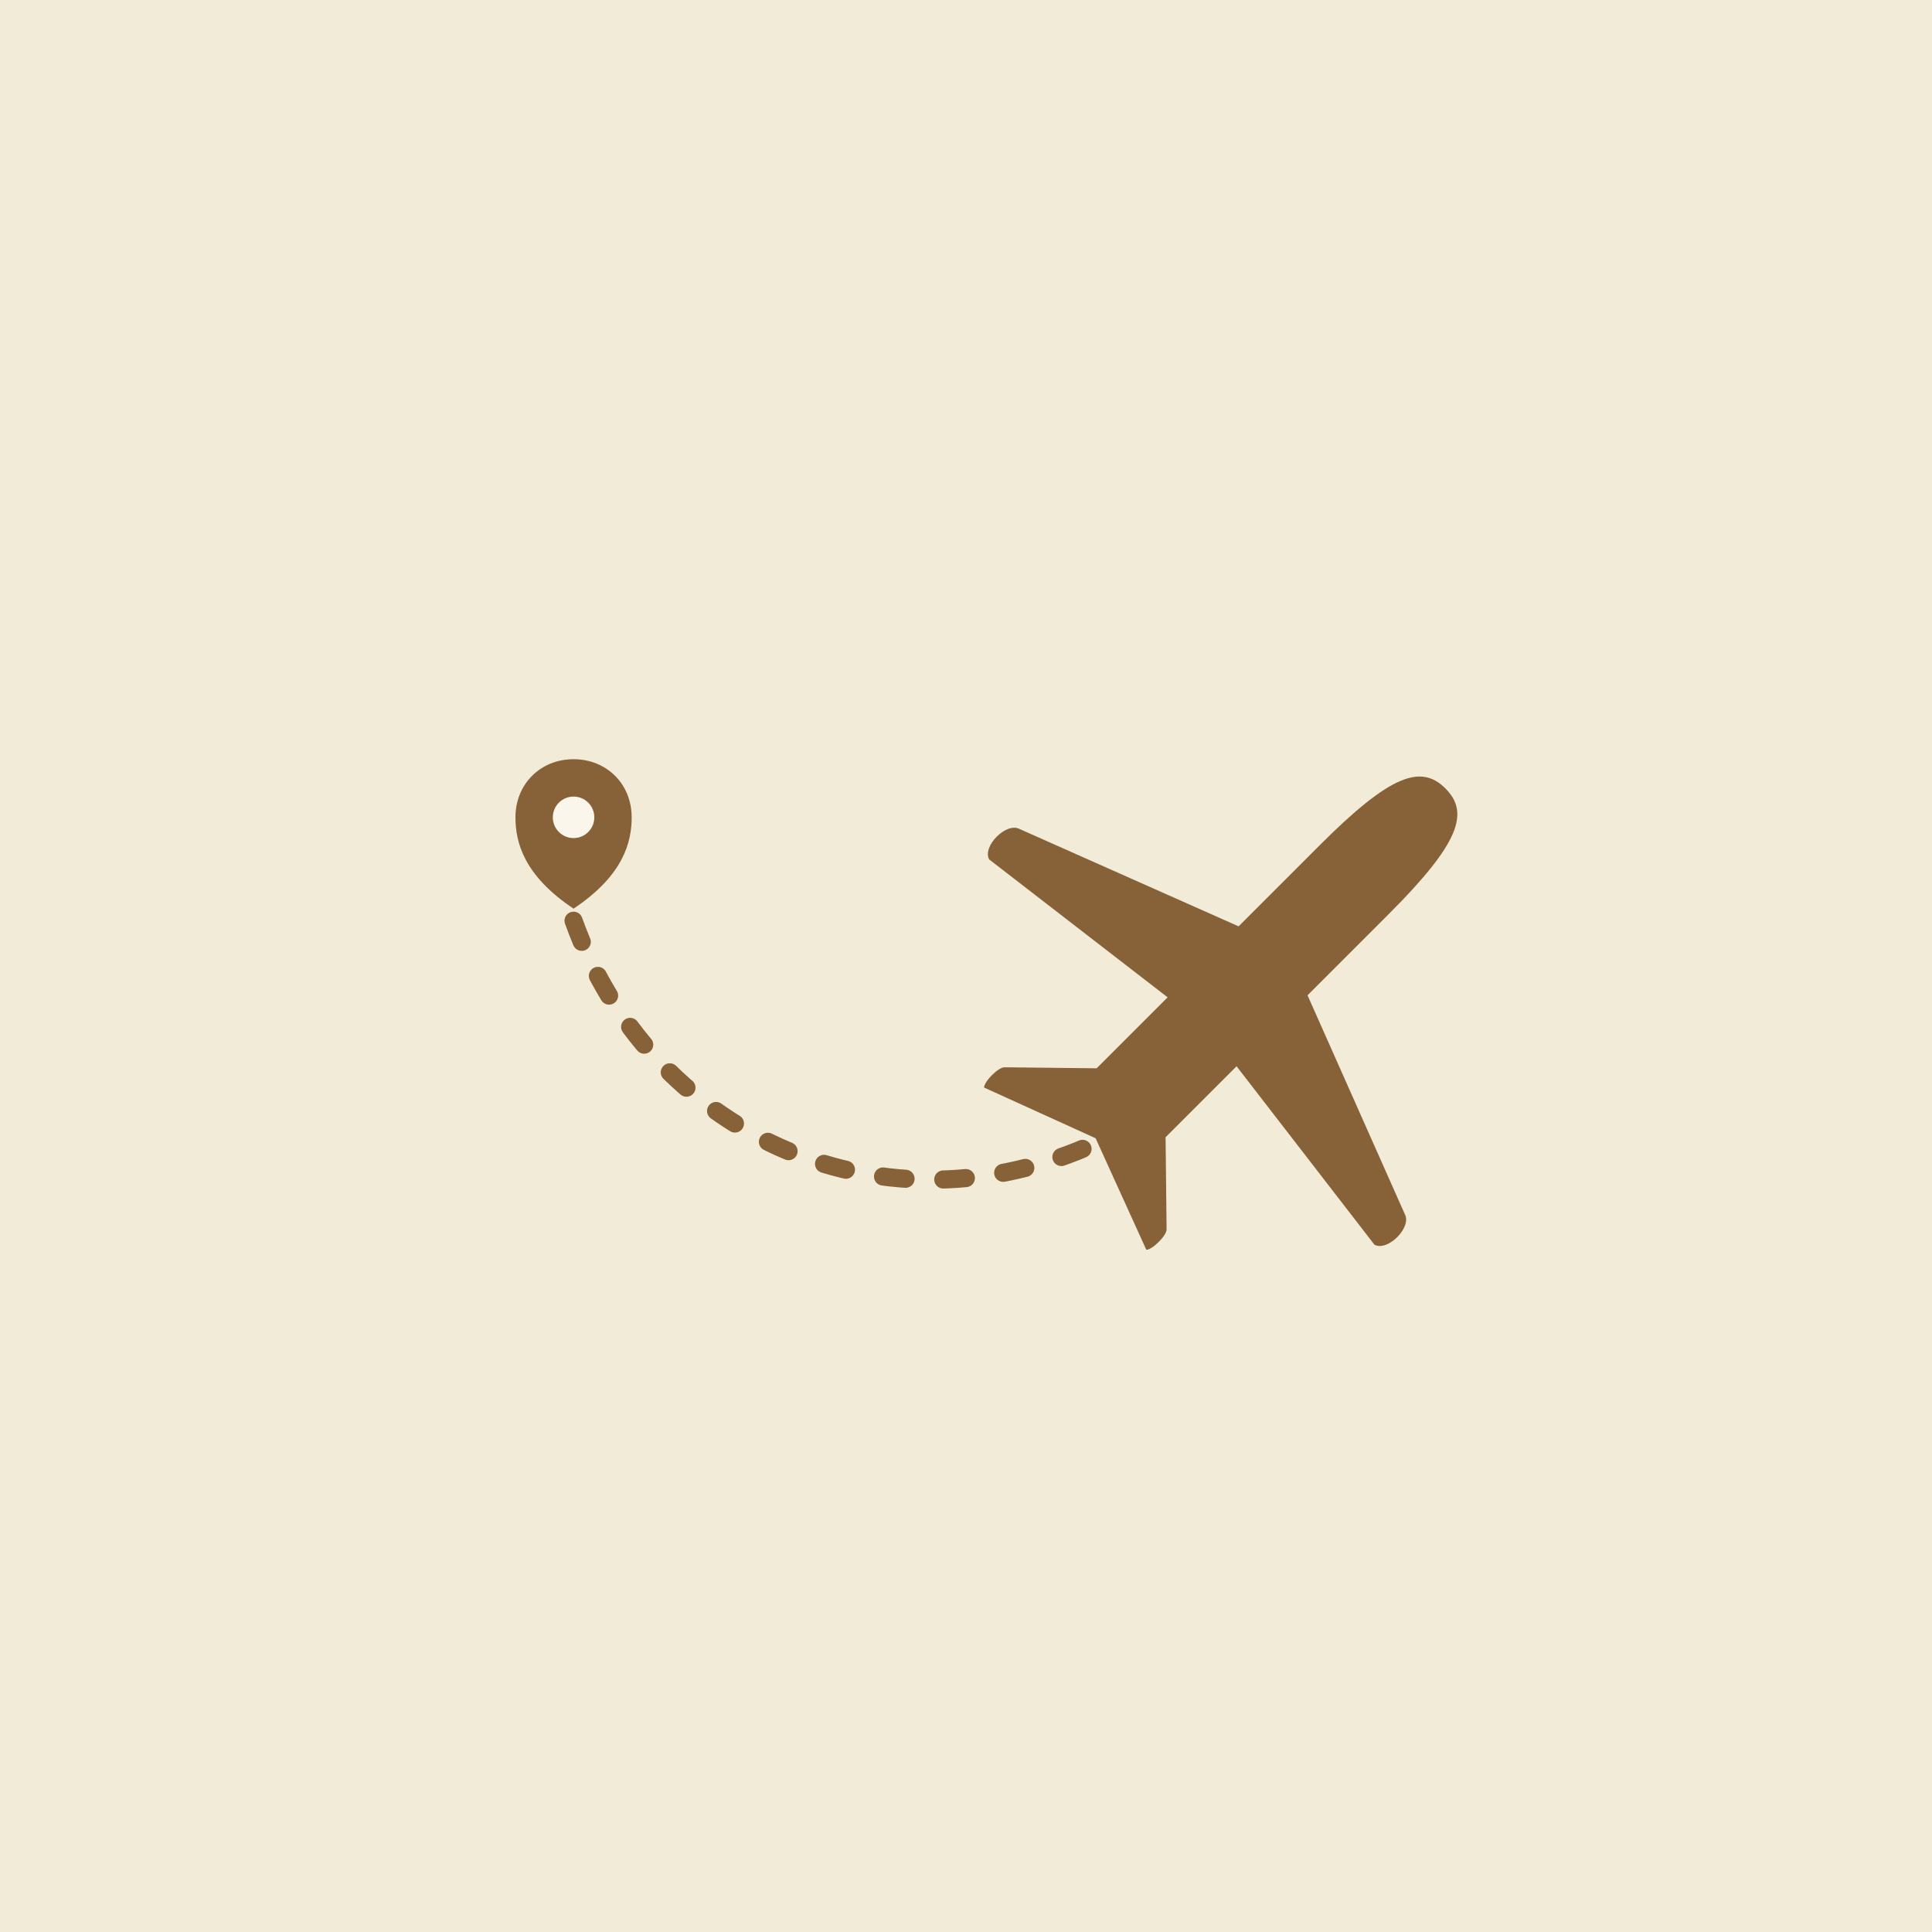
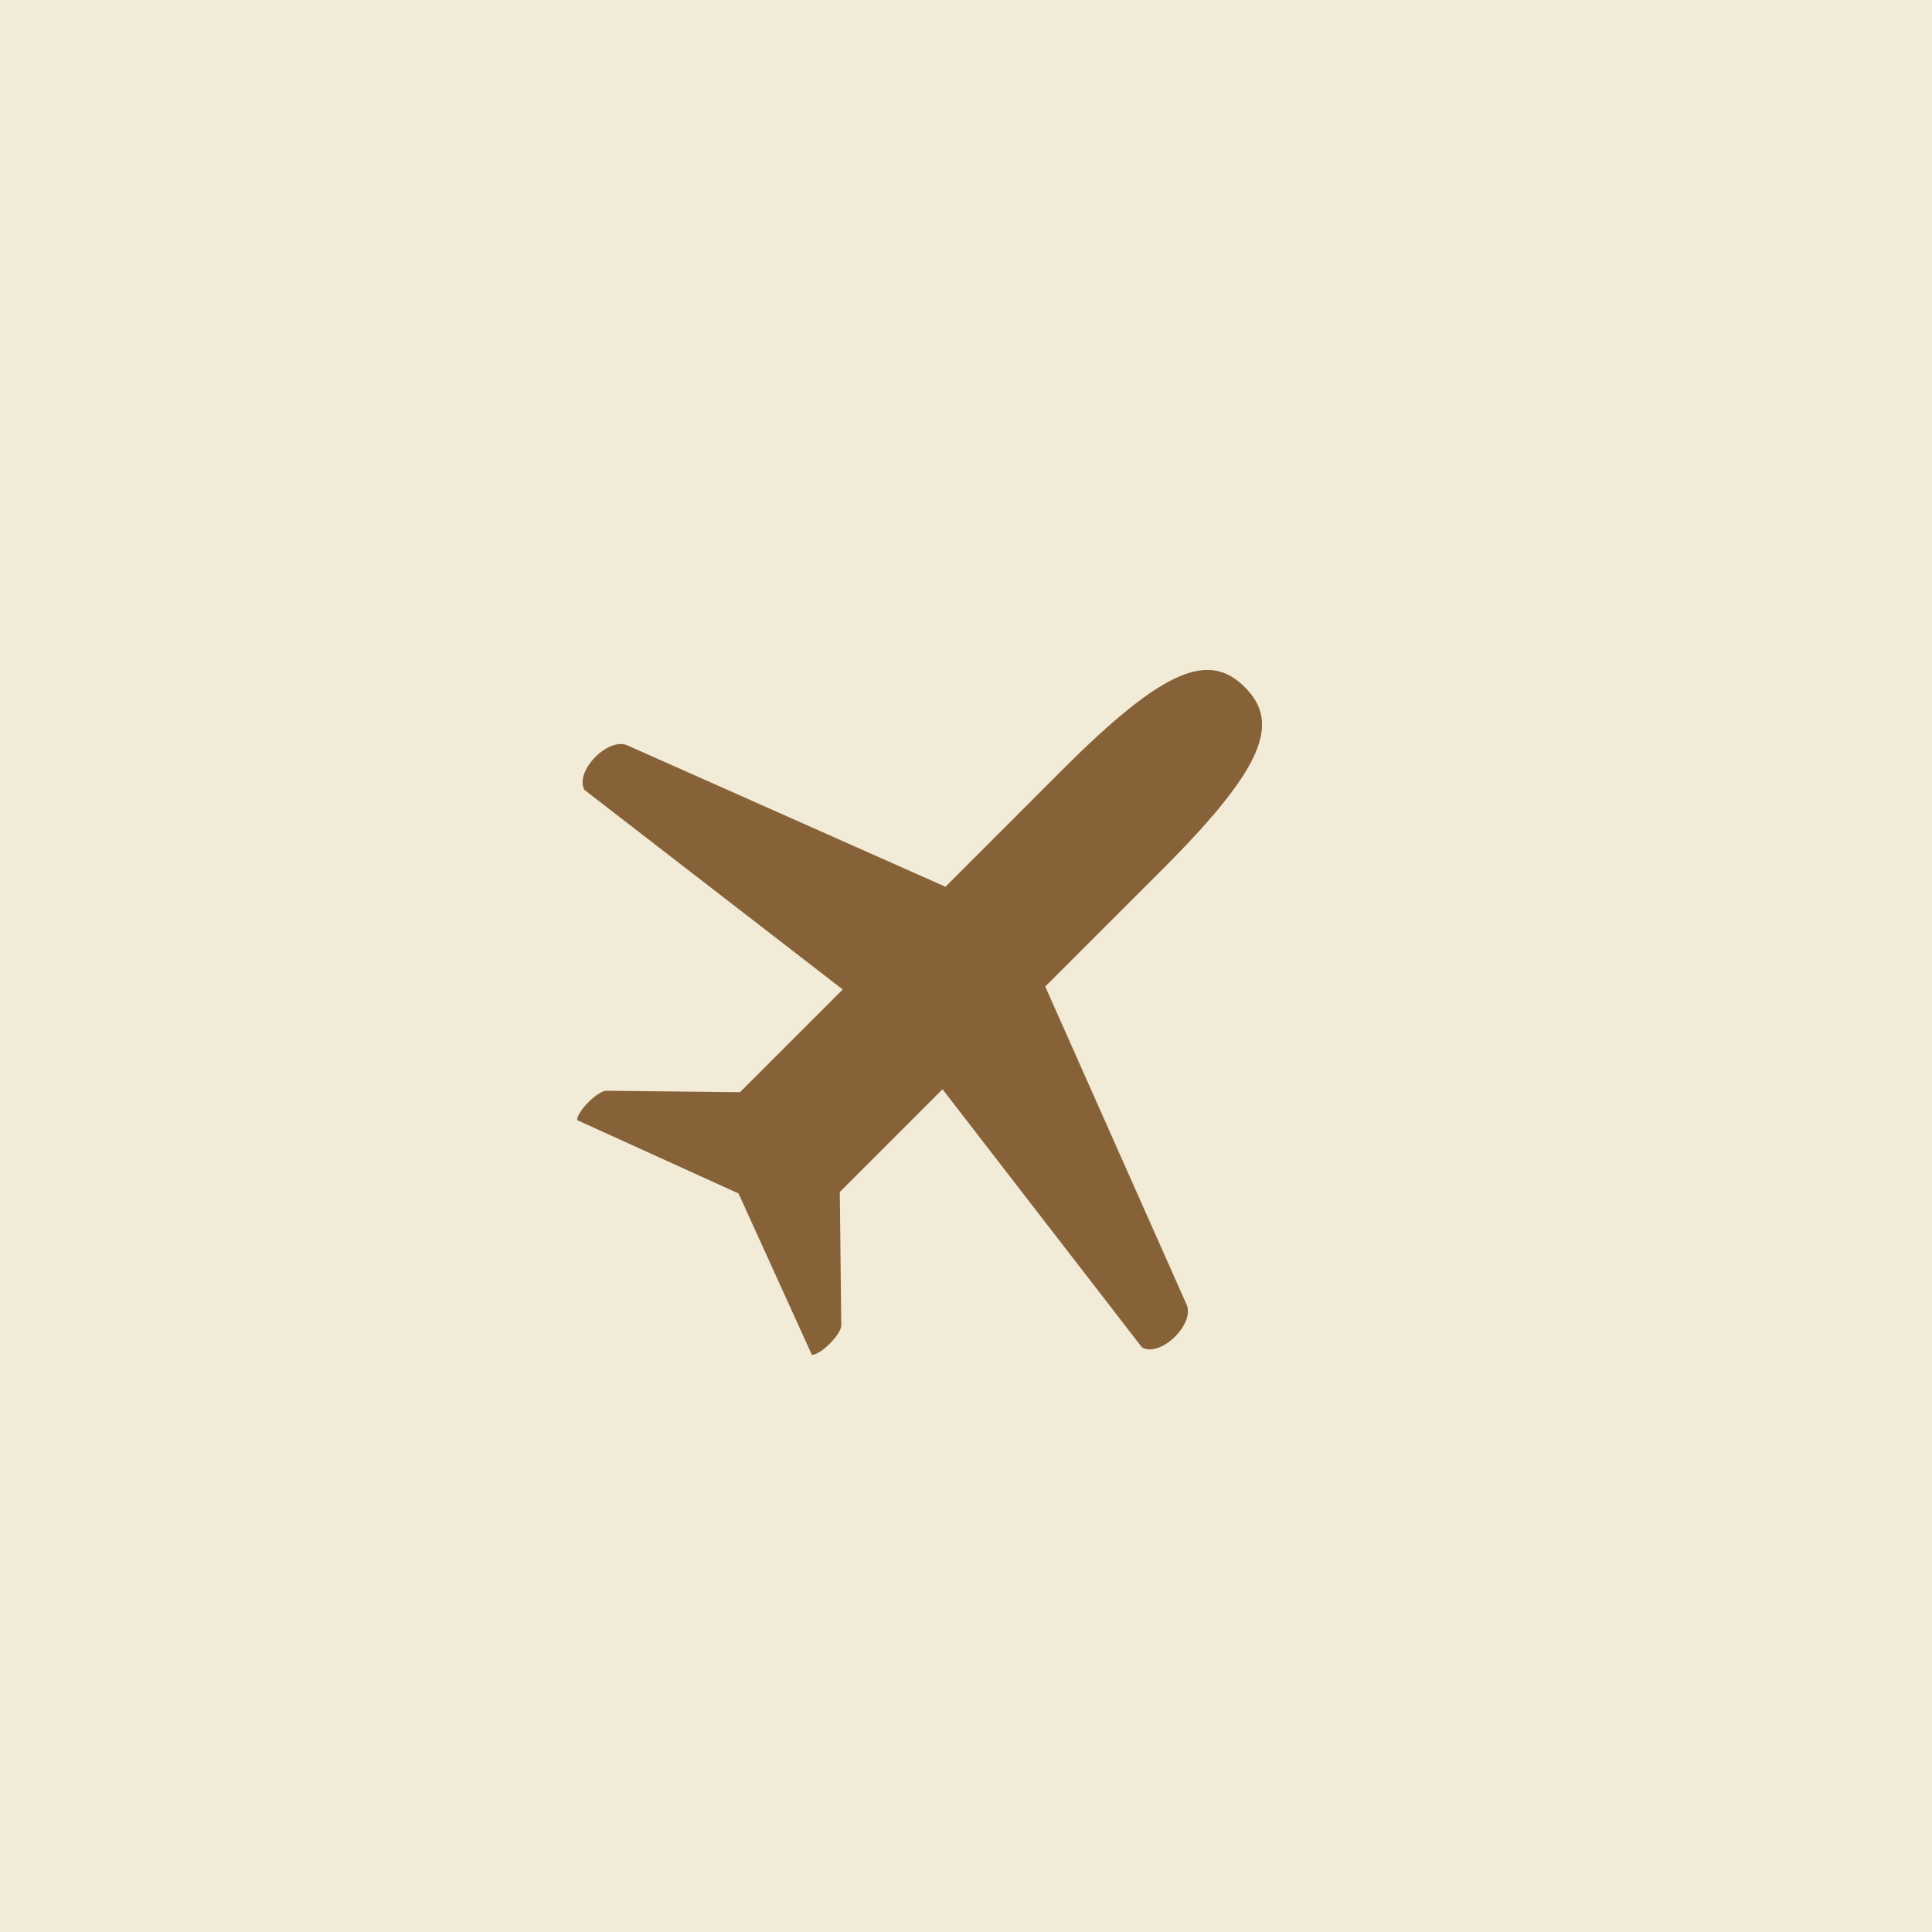
<svg xmlns="http://www.w3.org/2000/svg" viewBox="0 0 512 512">
  <rect width="512" height="512" fill="#F2EBD8" />
-   <g transform="translate(116 156) scale(2.0)">
-     <g transform="translate(18 38) scale(0.55)">
-       <path d="M0 8 C -12 0 -14 -8 -14 -14 C -14 -22 -8 -28 0 -28 C 8 -28 14 -22 14 -14 C 14 -8 12 0 0 8 Z" fill="#876238" />
-       <circle cx="0" cy="-14" r="5" fill="#FAF6EC" />
-     </g>
-     <path d="M 18 44 C 28 72 58 86 86 74" fill="none" stroke="#876238" stroke-width="2.4" stroke-dasharray="3 5" stroke-linecap="round" />
-     <g transform="translate(108 52) rotate(45) scale(1.9)">
-       <path d="M 0 -19 C 2.4 -19 3.4 -17 3.4 -10 L 3.4 -2 L 19 4 C 20 4.3 20 6.7 19 7 L 3.4 5 L 3.4 12 L 8 16.5 C 8.3 16.8 8.3 18.2 8 18.5 L 0 15.5 L -8 18.5 C -8.3 18.2 -8.3 16.8 -8 16.5 L -3.4 12 L -3.4 5 L -19 7 C -20 6.7 -20 4.3 -19 4 L -3.4 -2 L -3.4 -10 C -3.4 -17 -2.4 -19 0 -19 Z" fill="#876238" />
-     </g>
+   <g transform="translate(256 256) rotate(45) scale(5.5)" fill="#876238">
+     <path d="M 0 -19 C 2.4 -19 3.4 -17 3.4 -10 L 3.4 -2 L 19 4 C 20 4.3 20 6.7 19 7 L 3.4 5 L 3.4 12 L 8 16.5 C 8.3 16.8 8.3 18.2 8 18.5 L 0 15.5 L -8 18.5 C -8.3 18.2 -8.3 16.8 -8 16.5 L -3.4 12 L -3.4 5 L -19 7 C -20 6.7 -20 4.3 -19 4 L -3.4 -2 L -3.4 -10 C -3.4 -17 -2.4 -19 0 -19 Z" />
  </g>
</svg>
